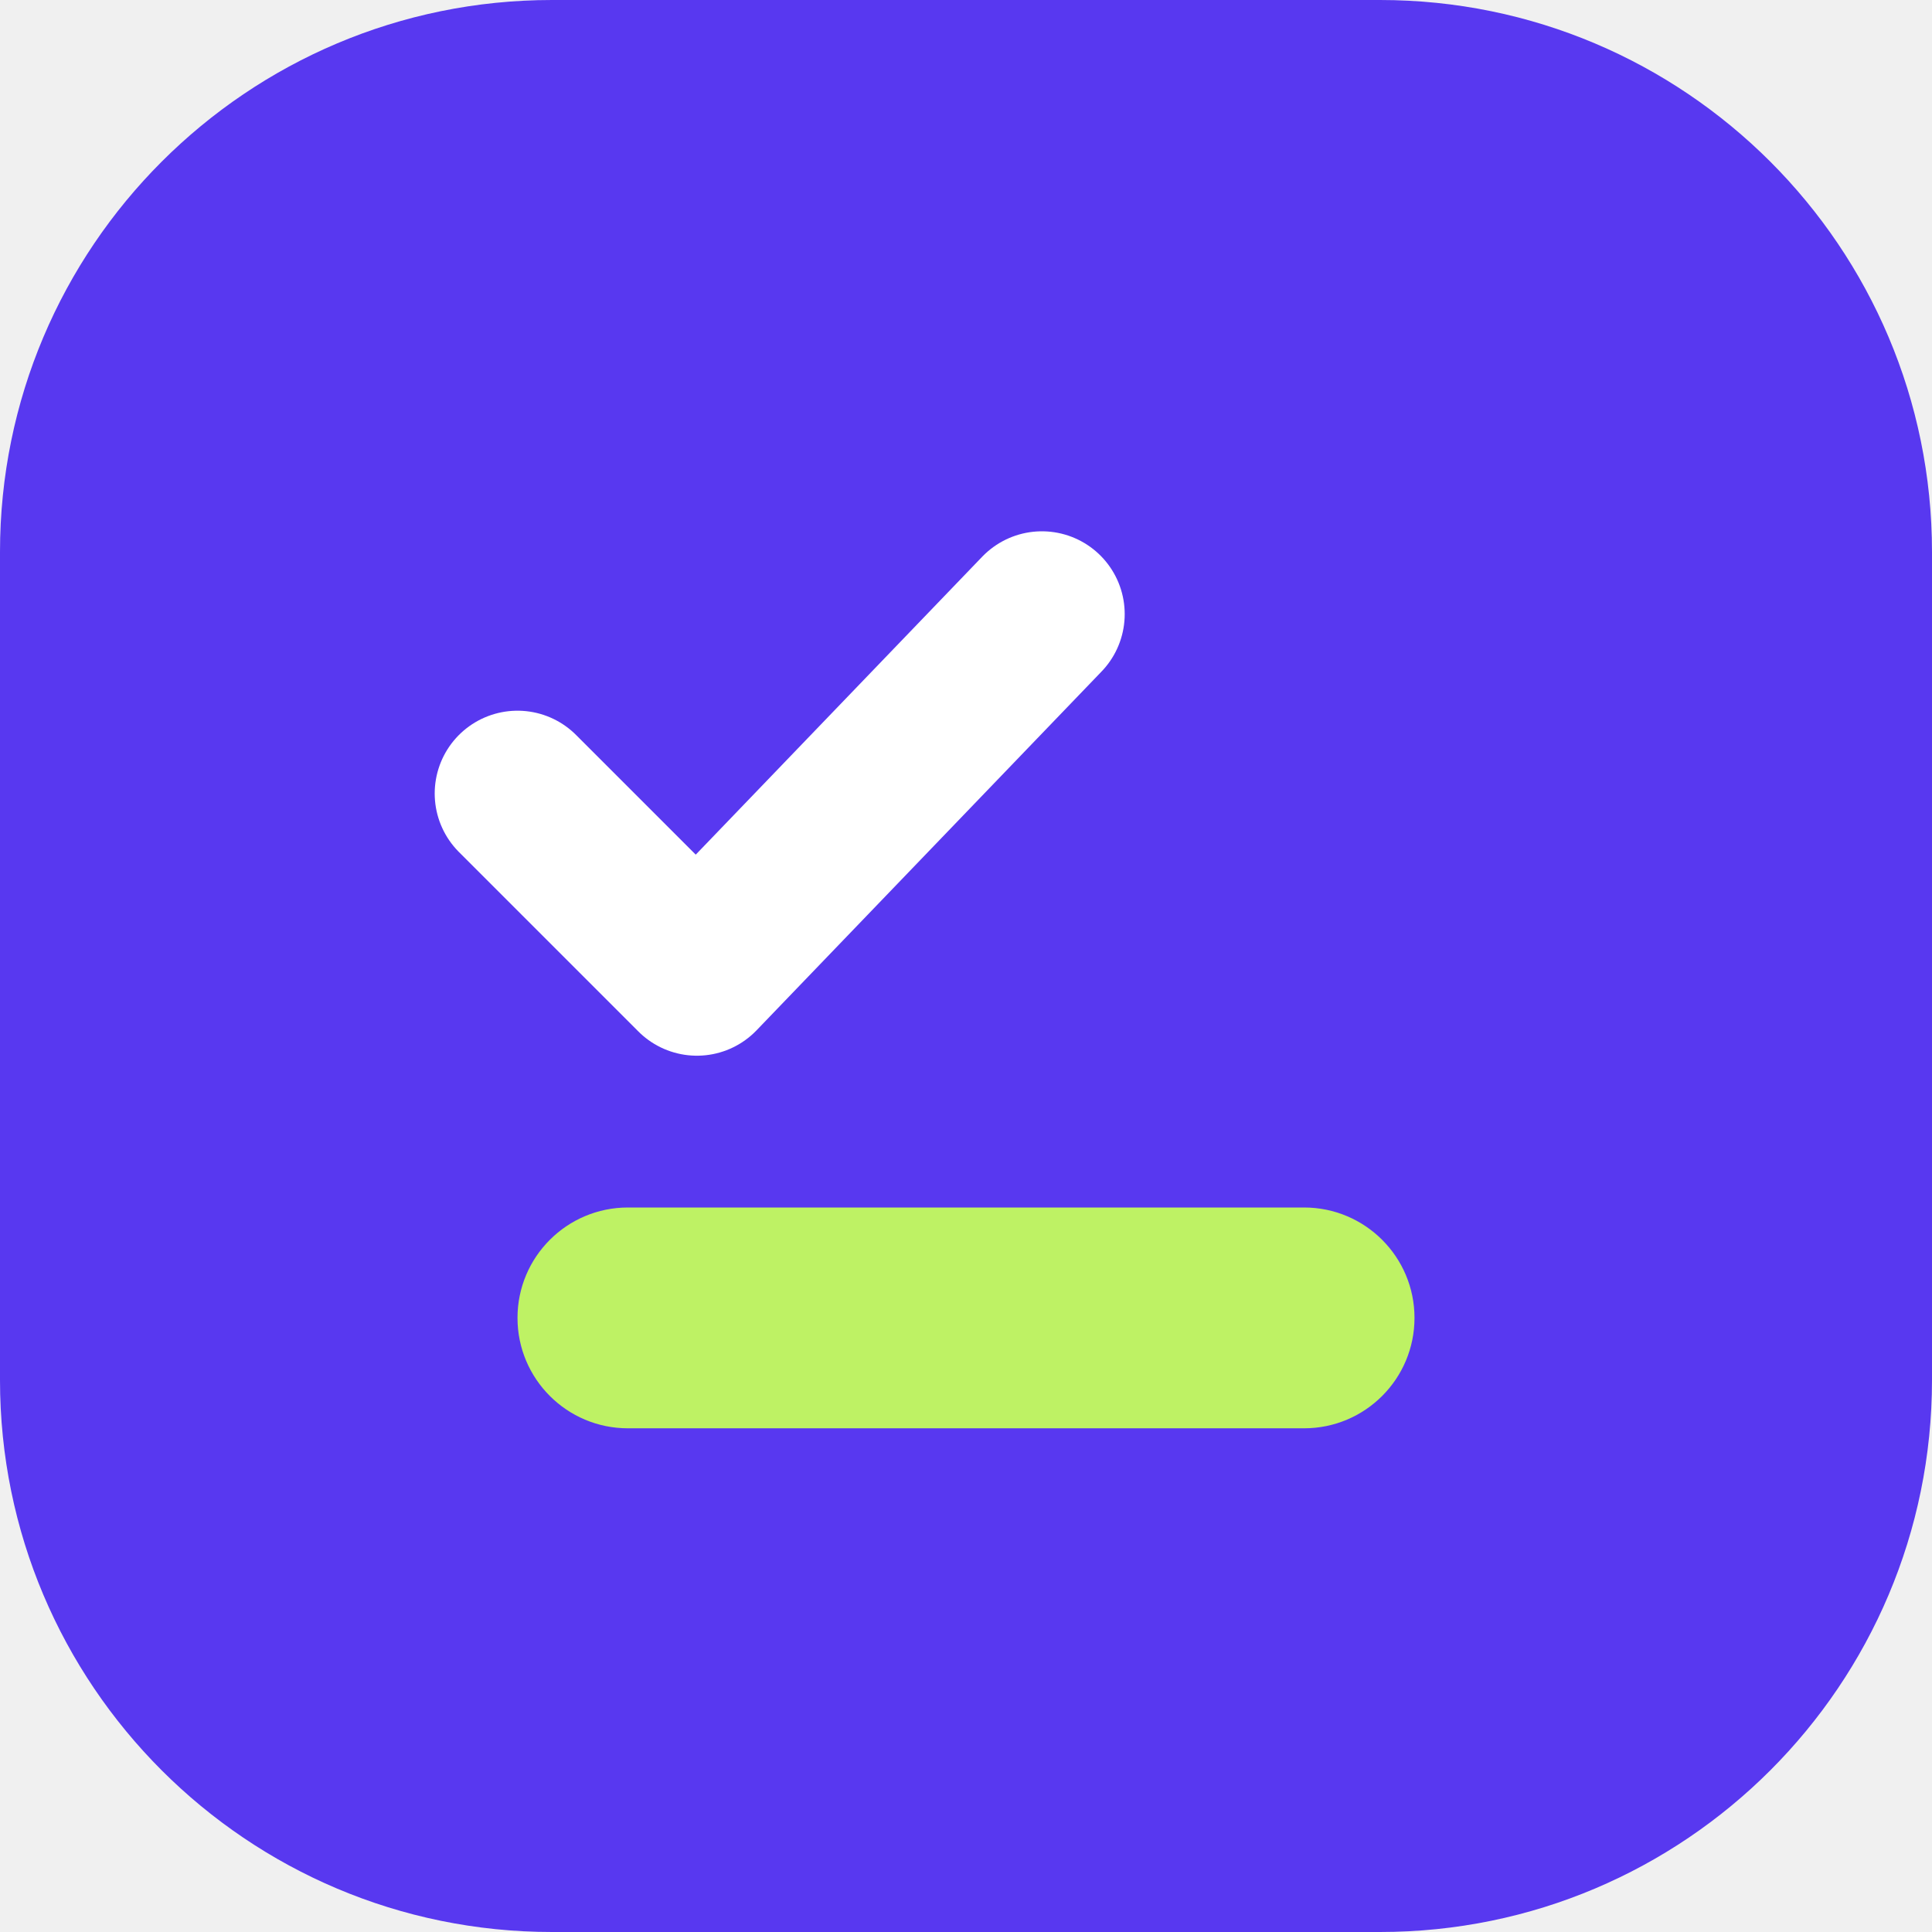
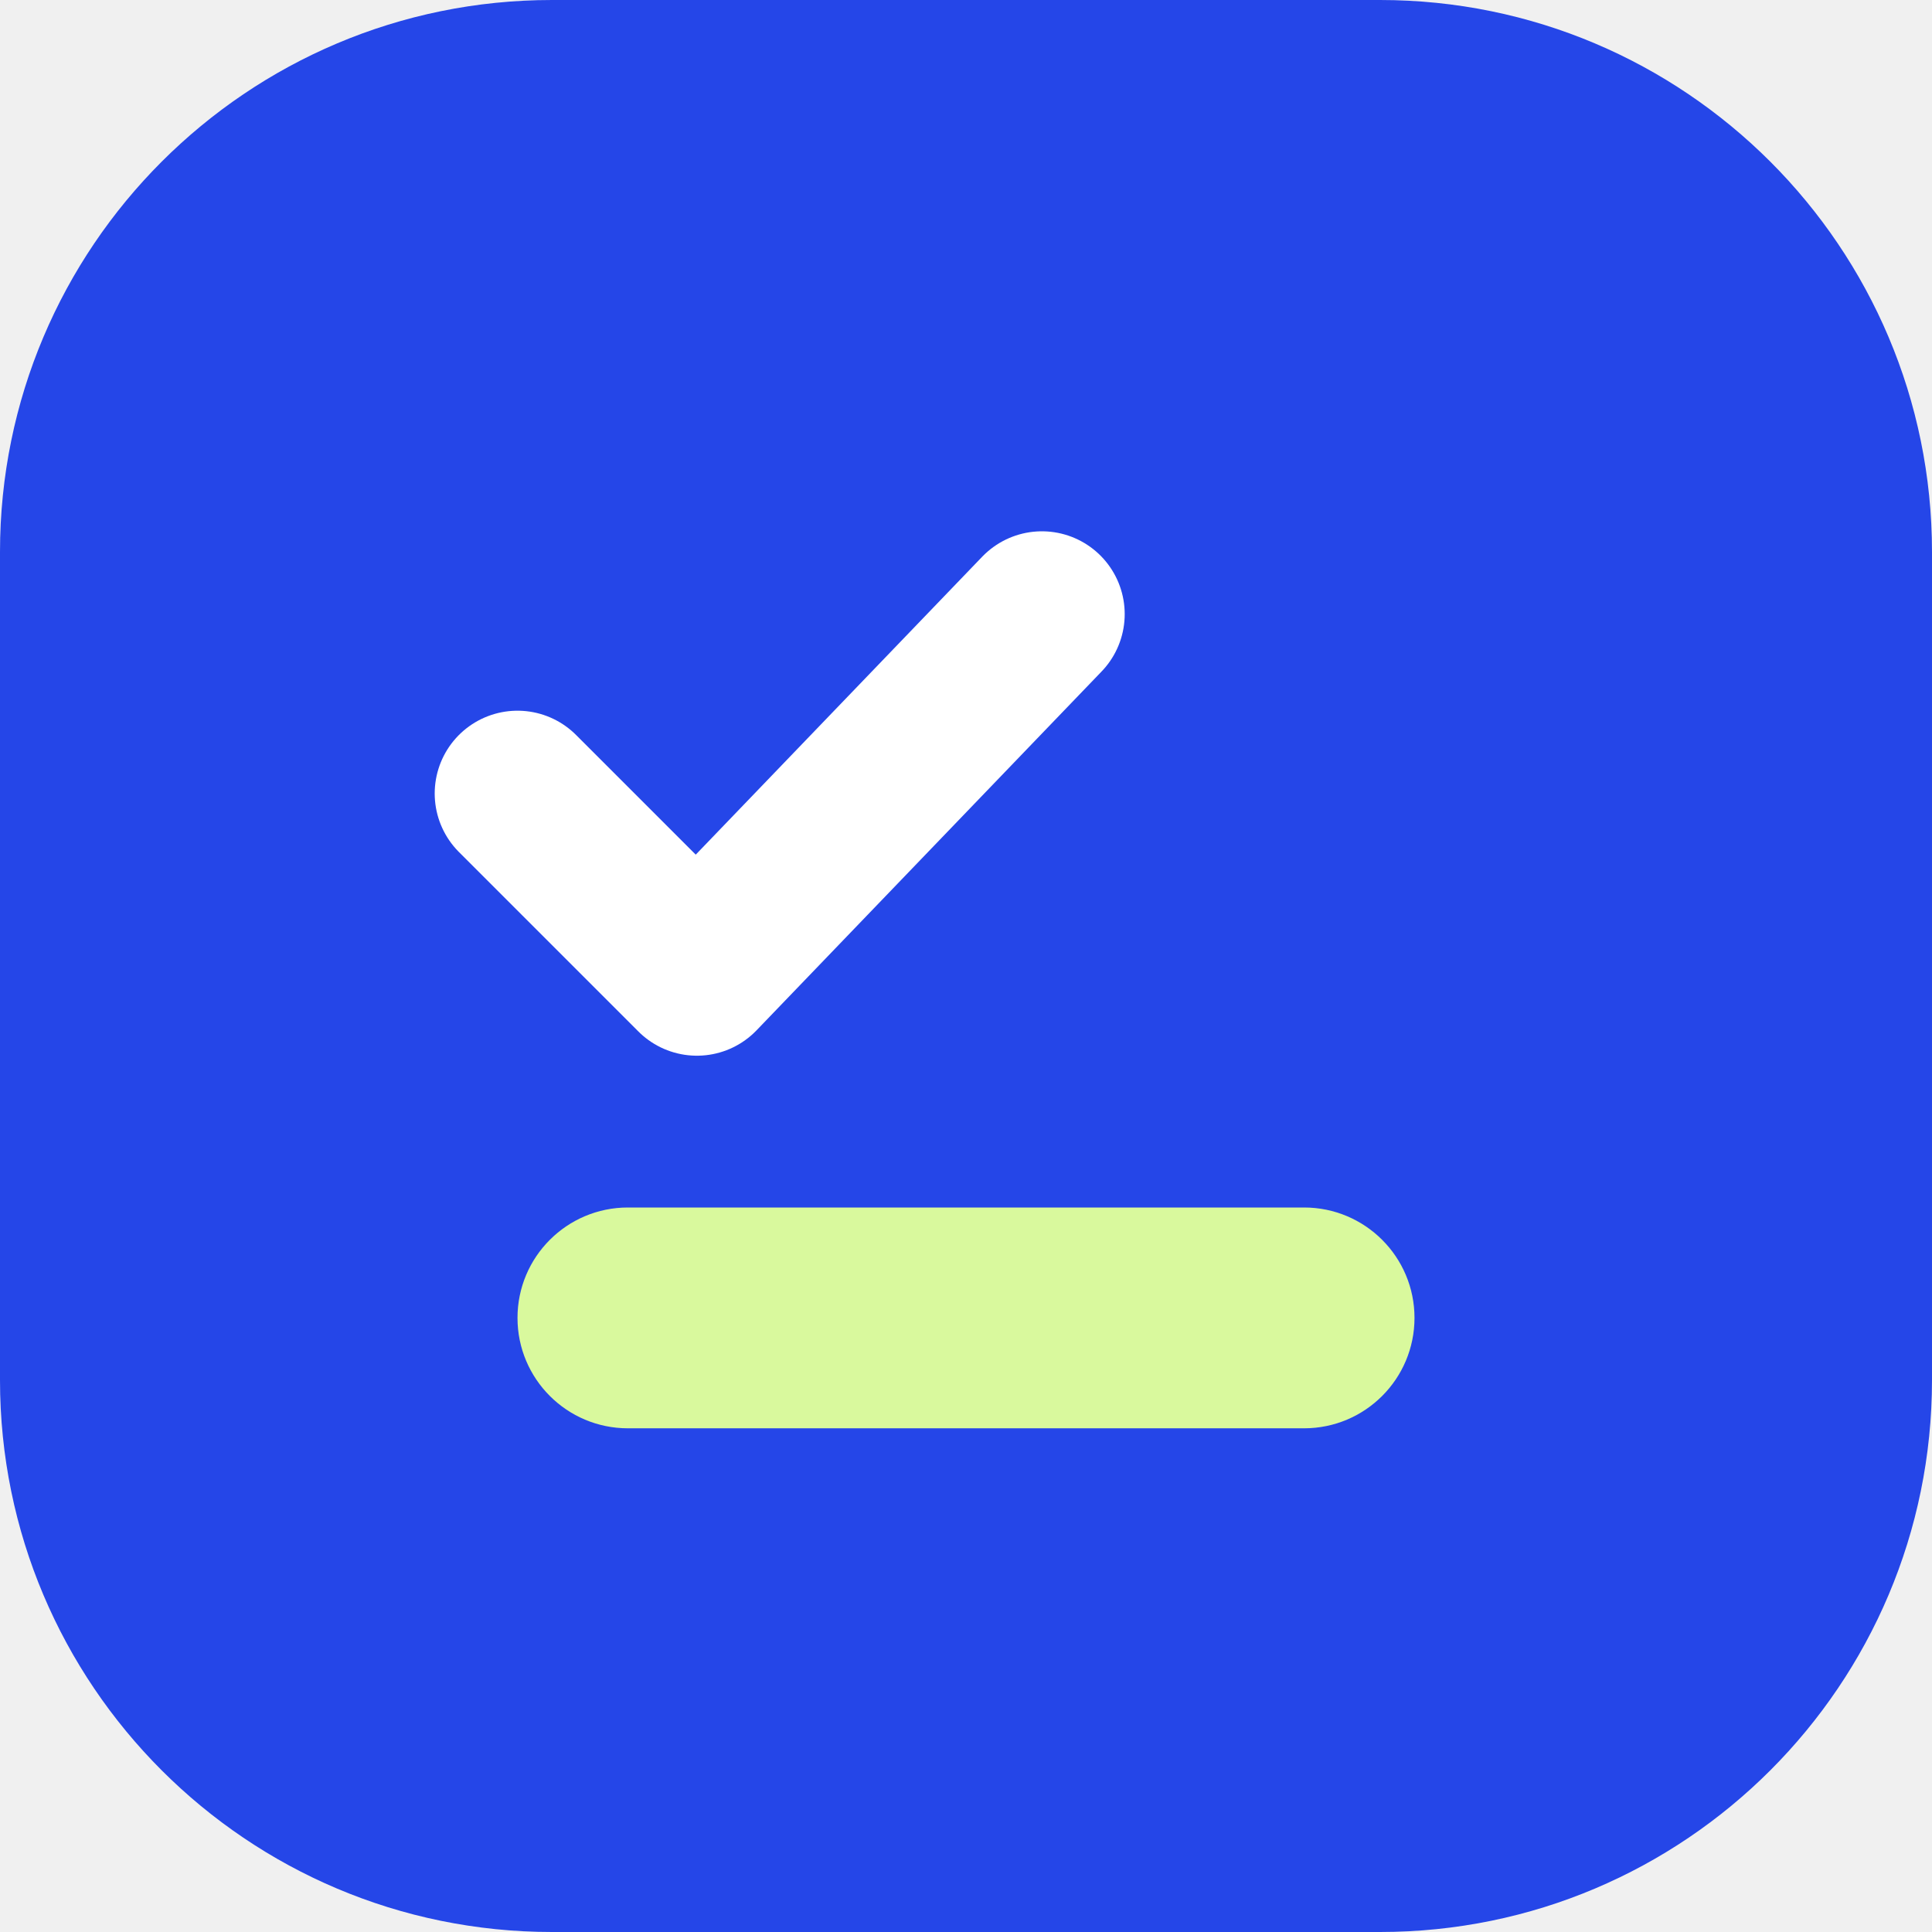
<svg xmlns="http://www.w3.org/2000/svg" viewBox="0 0 28 28">
-   <rect width="28" height="28" rx="8" fill="#5838F0" />
+   <rect width="28" height="28" rx="8" fill="#2546E8" />
  <path d="M7.5 11.5l2.6 2.6 5-5.2" stroke="#FFFFFF" stroke-width="2.4" fill="none" stroke-linecap="round" stroke-linejoin="round" />
-   <rect x="7.5" y="17.5" width="13" height="3.2" rx="1.6" fill="#BEF264" />
+   <rect x="7.5" y="17.5" width="13" height="3.2" rx="1.6" fill="#D9F99D" />
</svg>
